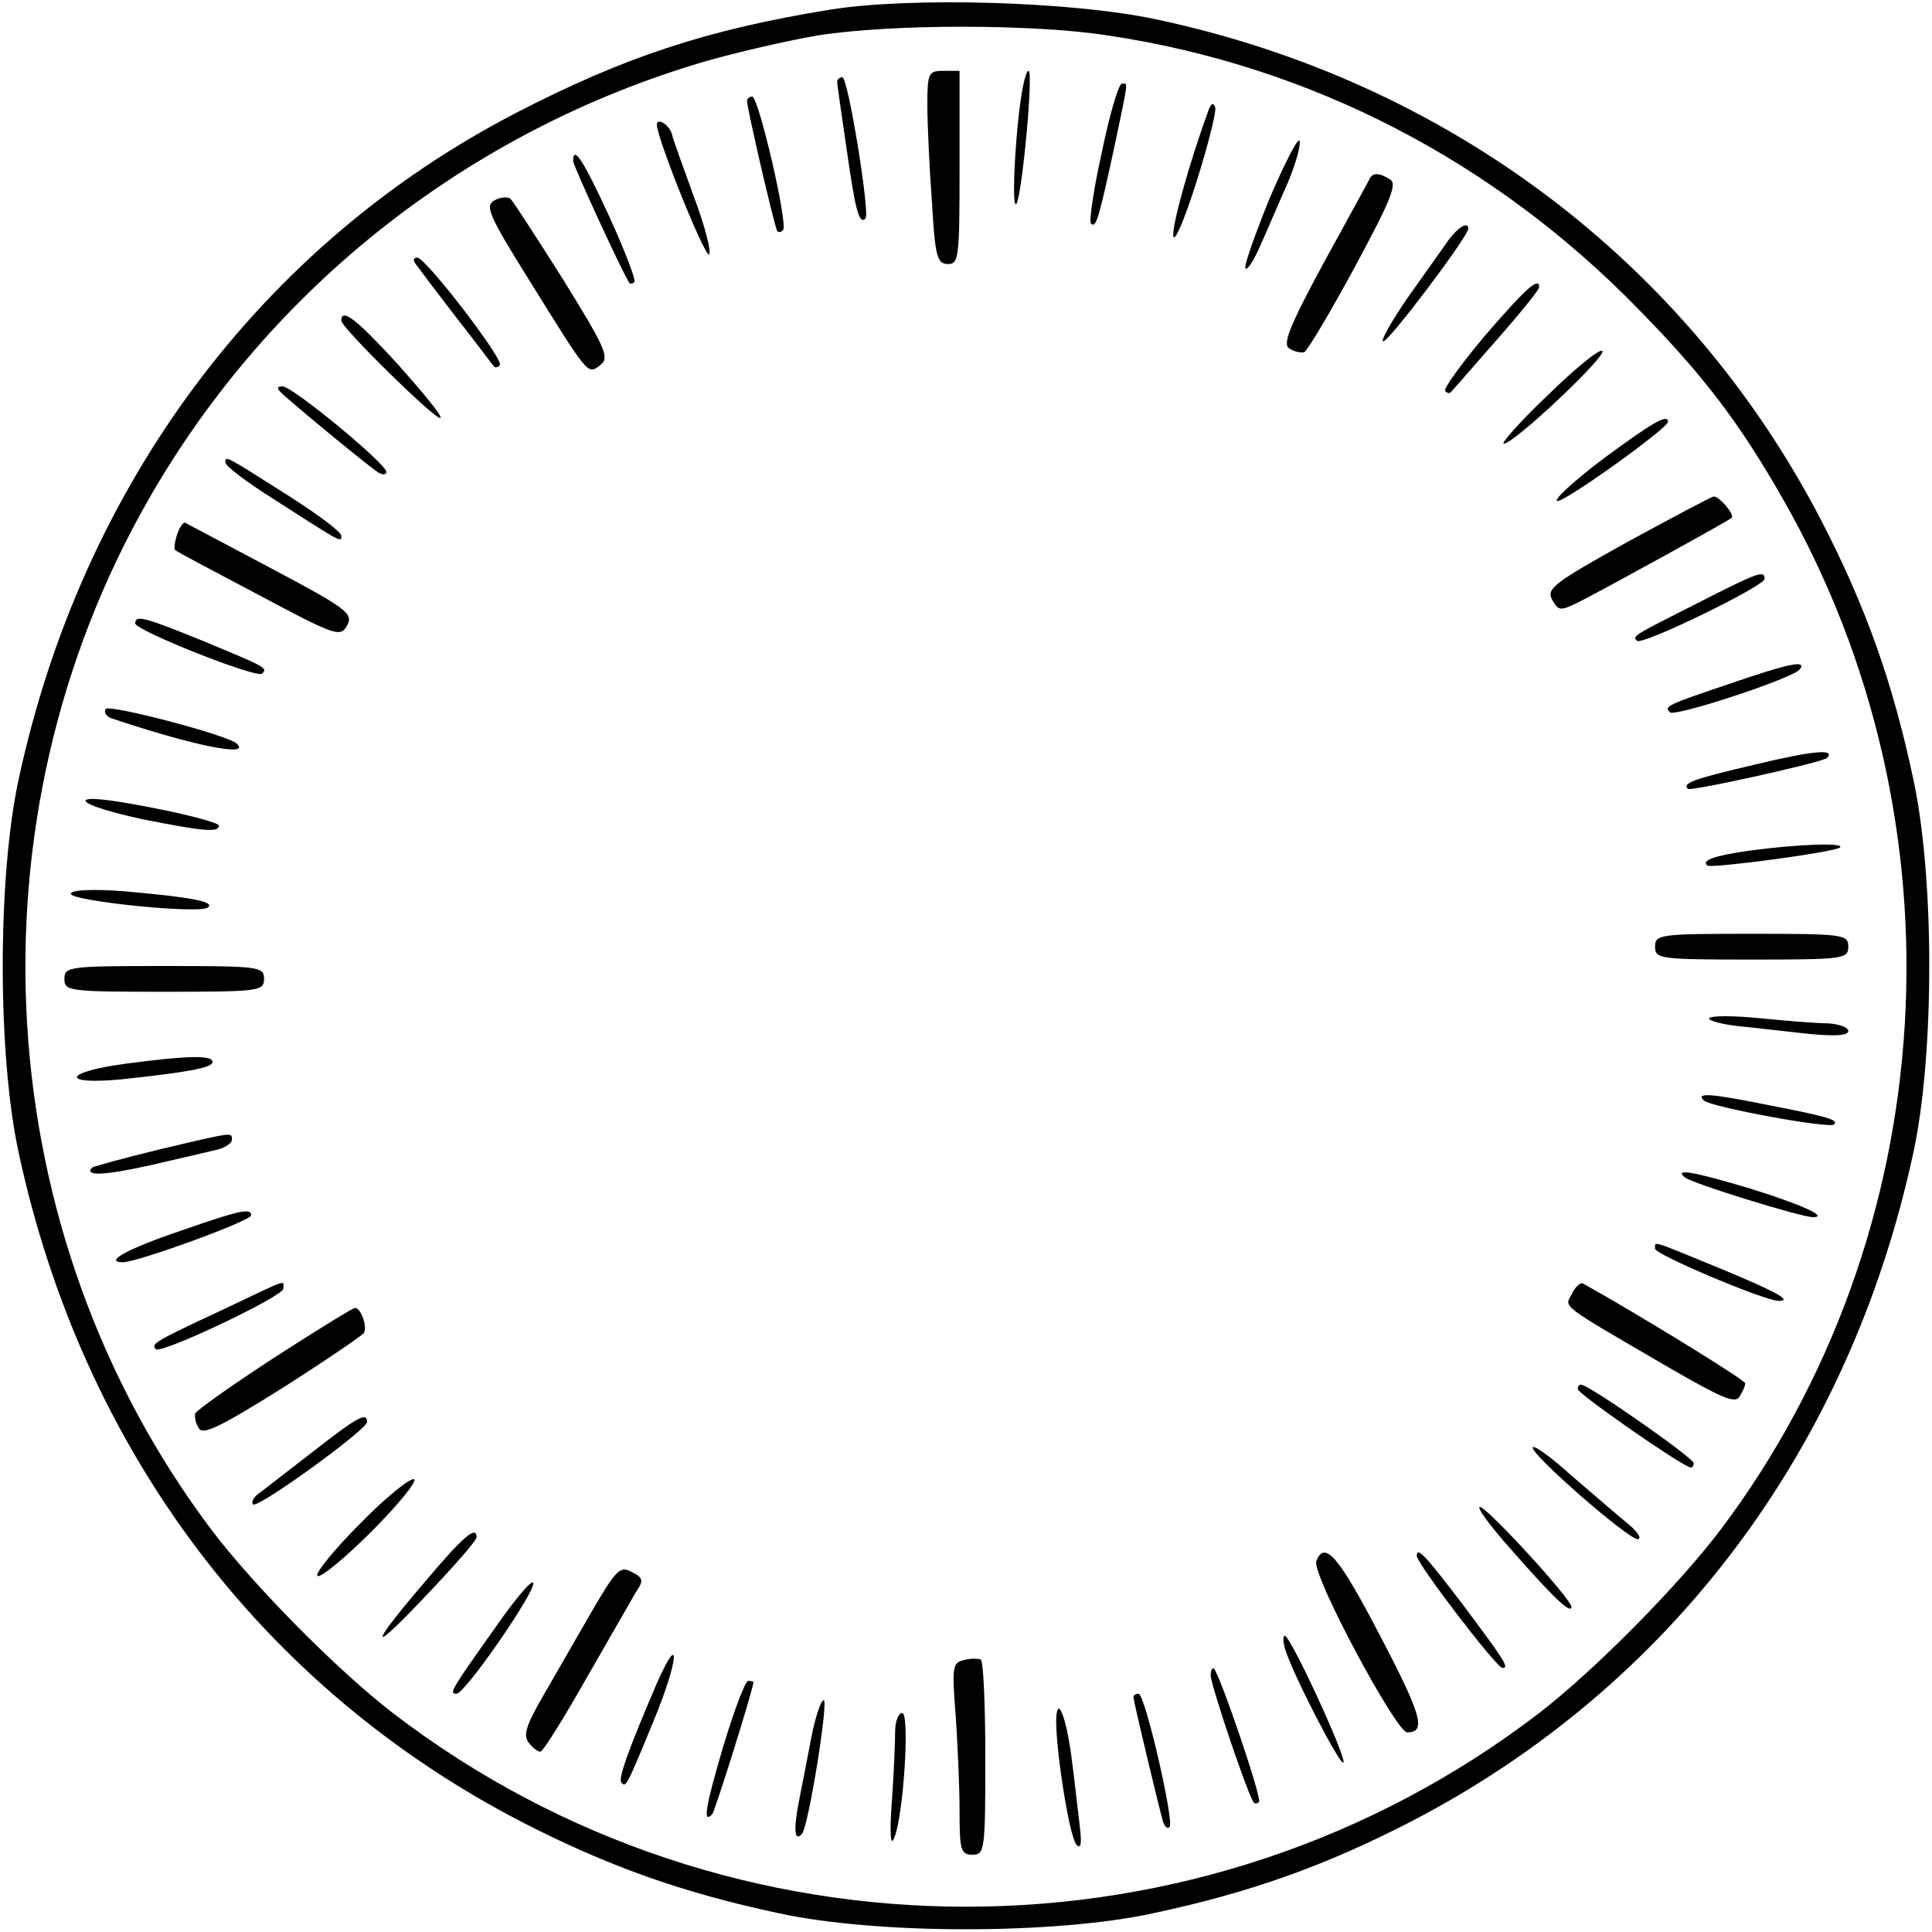
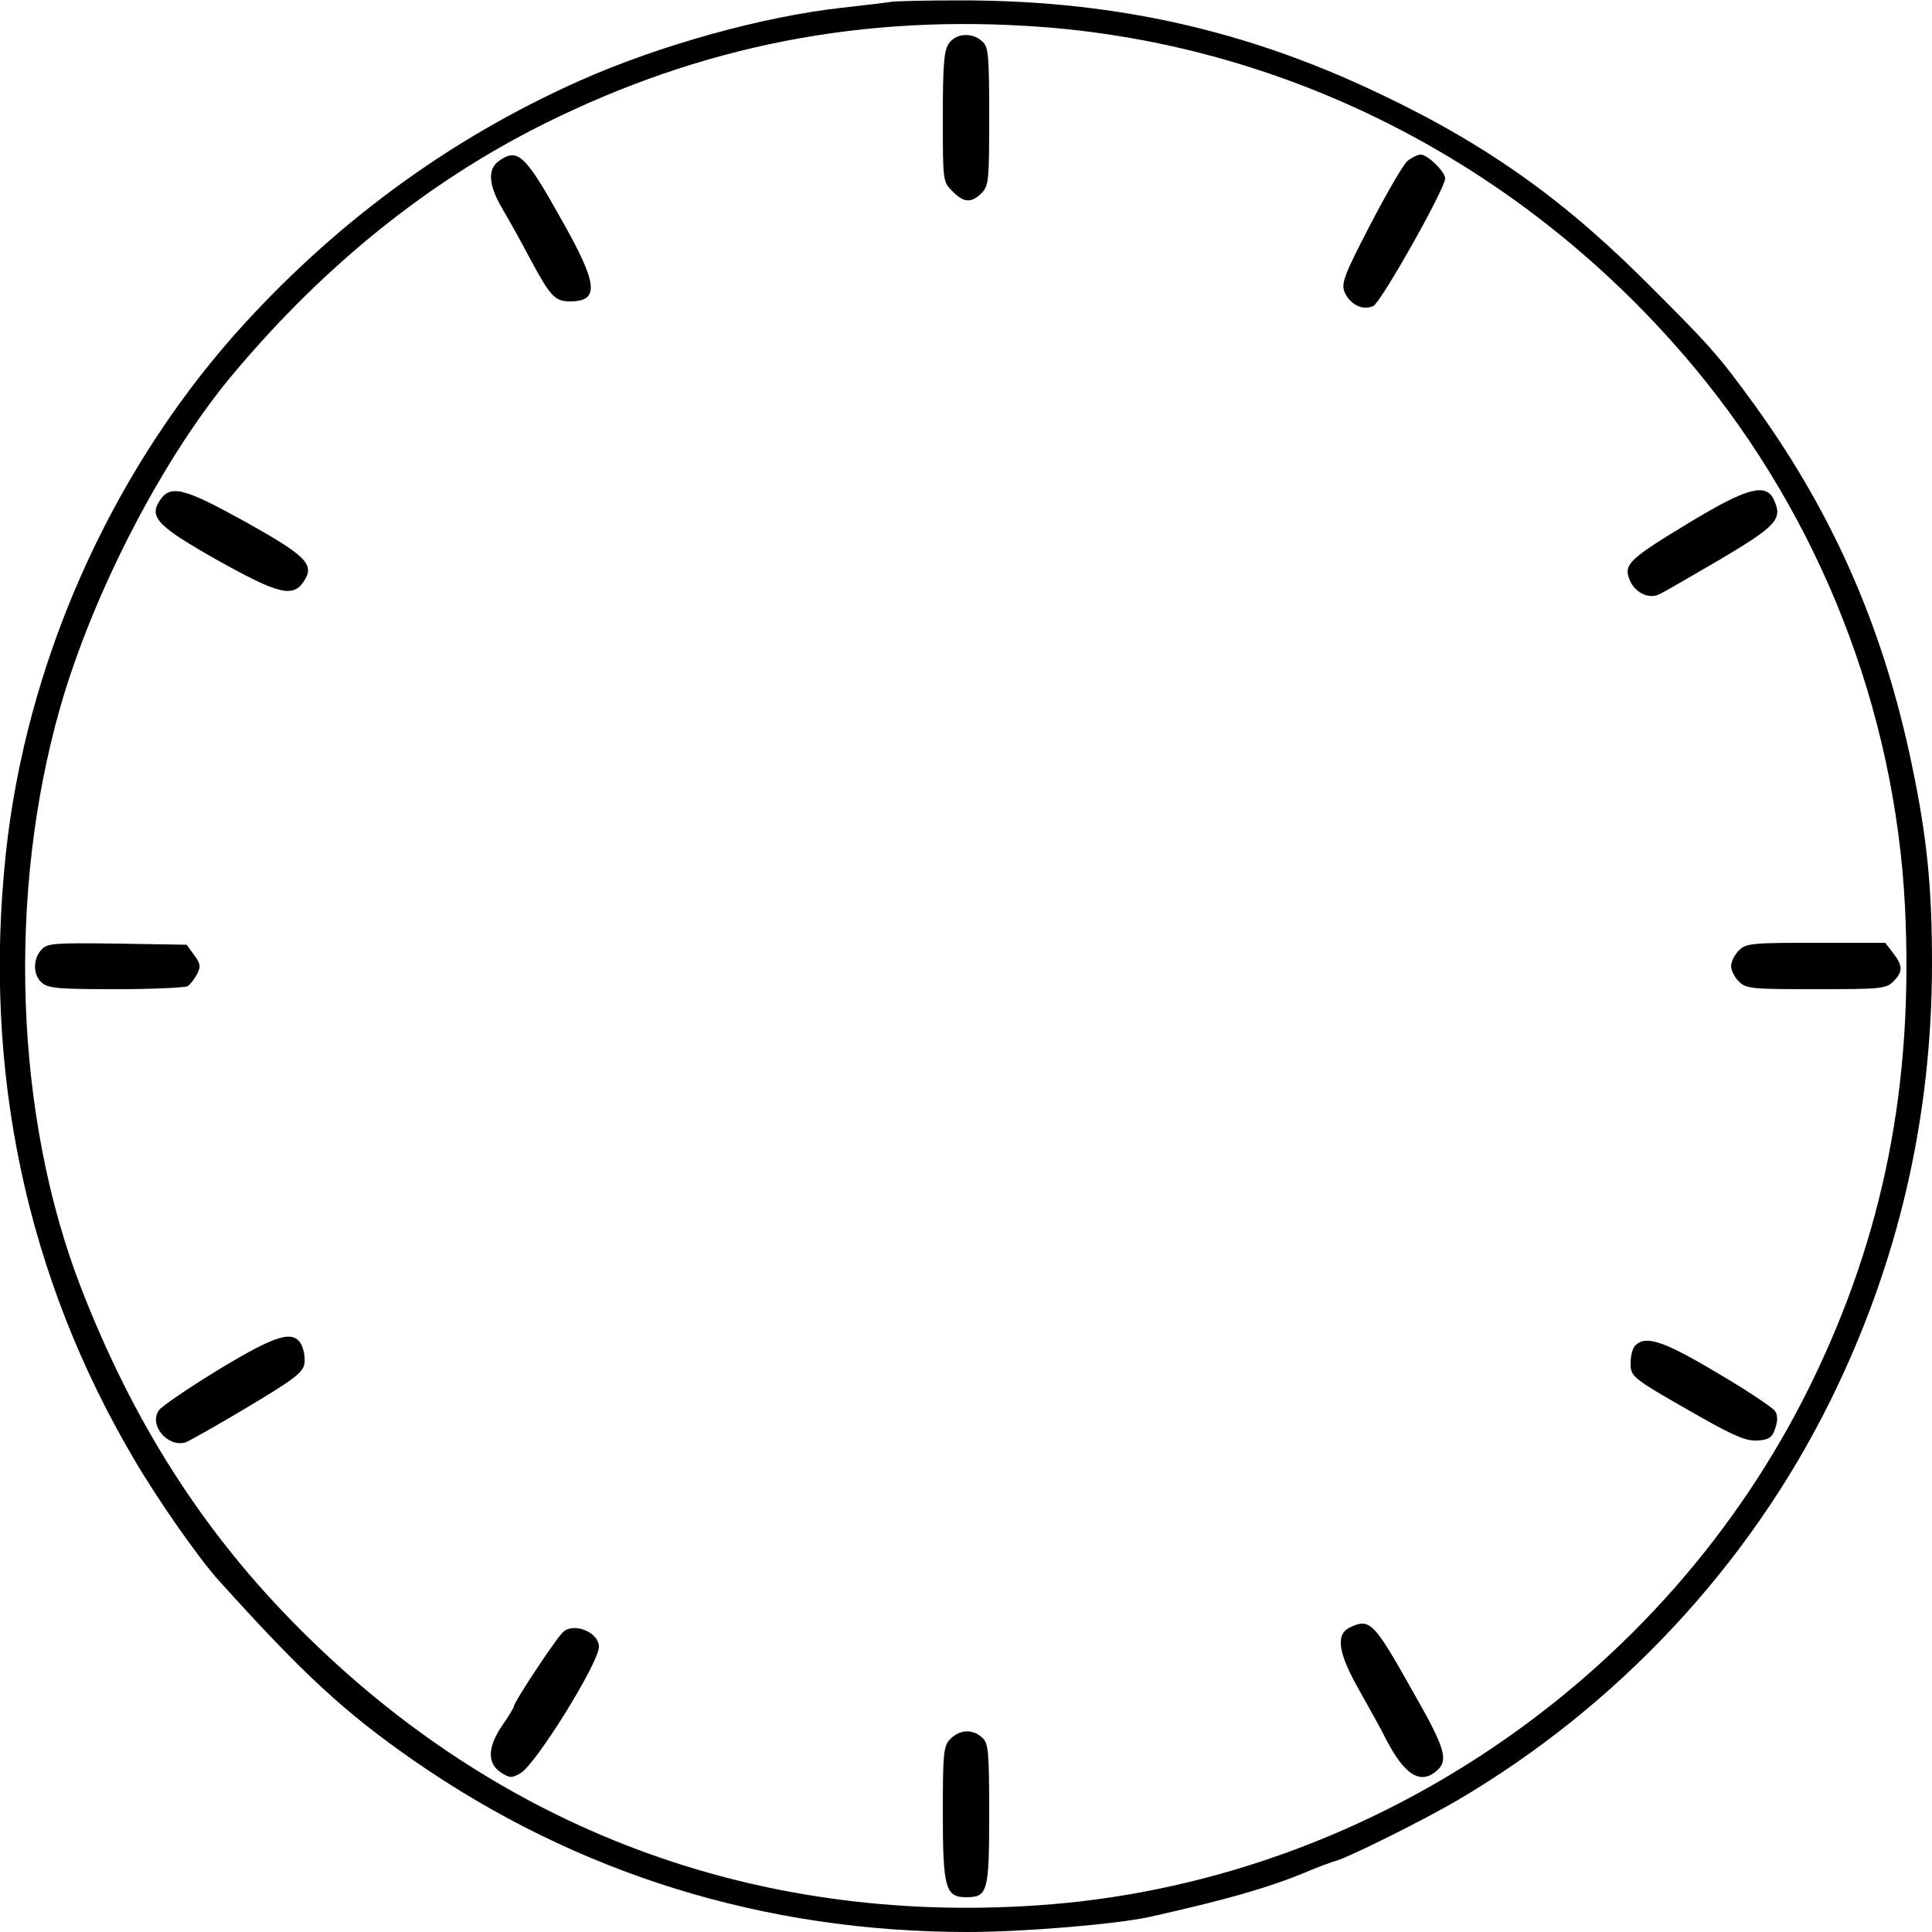
- <svg xmlns="http://www.w3.org/2000/svg" version="1.0" width="300pt" height="300pt" viewBox="0 0 300 300" preserveAspectRatio="xMidYMid meet">
-   <g transform="translate(0,300) scale(0.1,-0.1)" fill="#000000" stroke="none">
-     <path d="M1289 2985 c-192 -31 -321 -74 -489 -161 -395 -205 -673 -578 -771 -1034 -33 -152 -33 -428 0 -580 99 -460 377 -830 781 -1039 132 -68 249 -110 400 -142 152 -33 428 -33 580 0 151 32 268 74 400 142 404 209 682 579 781 1039 33 152 33 428 0 580 -32 151 -74 268 -142 400 -208 402 -581 684 -1034 780 -131 28 -383 35 -506 15z m431 -40 c315 -47 601 -195 826 -427 100 -102 156 -176 222 -292 288 -503 250 -1141 -96 -1601 -65 -86 -195 -218 -282 -285 -523 -401 -1257 -401 -1780 0 -87 67 -217 199 -282 285 -346 460 -384 1099 -97 1600 189 330 499 573 865 680 49 14 127 32 174 40 114 18 334 18 450 0z" />
-     <path d="M1440 2838 c0 -29 3 -97 7 -150 5 -86 8 -98 25 -98 17 0 18 11 18 150 l0 150 -25 0 c-23 0 -25 -3 -25 -52z" />
-     <path d="M1587 2858 c-11 -65 -17 -193 -8 -173 9 22 26 205 18 205 -3 0 -7 -15 -10 -32z" />
-     <path d="M1300 2873 c0 -5 7 -52 15 -107 13 -91 19 -116 29 -105 7 8 -27 219 -36 219 -4 0 -8 -3 -8 -7z" />
-     <path d="M1711 2764 c-13 -58 -20 -108 -17 -111 8 -8 12 7 36 117 23 110 22 100 12 100 -5 0 -19 -48 -31 -106z" />
-     <path d="M1160 2843 c0 -11 43 -197 47 -202 2 -2 6 -2 9 2 8 8 -38 207 -48 207 -4 0 -8 -3 -8 -7z" />
-     <path d="M1877 2830 c-31 -85 -58 -183 -55 -197 2 -10 18 28 36 85 18 57 31 109 29 115 -3 8 -6 7 -10 -3z" />
-     <path d="M1020 2806 c0 -20 74 -205 81 -201 4 3 -6 43 -23 88 -16 45 -33 90 -35 100 -5 14 -23 25 -23 13z" />
-     <path d="M1971 2691 c-23 -57 -40 -105 -37 -108 3 -3 14 14 24 38 11 24 29 67 42 96 12 29 20 57 18 64 -2 7 -23 -34 -47 -90z" />
-     <path d="M890 2750 c0 -7 73 -166 87 -189 2 -2 5 -2 8 1 3 3 -15 49 -39 102 -41 89 -56 111 -56 86z" />
-     <path d="M2127 2723 c-2 -5 -35 -64 -72 -132 -52 -96 -64 -126 -53 -132 7 -5 17 -7 23 -6 5 2 40 61 78 131 55 102 67 130 56 137 -17 11 -27 11 -32 2z" />
-     <path d="M768 2689 c-15 -8 -10 -22 50 -118 97 -156 94 -153 114 -138 15 12 9 25 -57 132 -41 65 -78 122 -82 126 -4 4 -16 3 -25 -2z" />
-     <path d="M2249 2627 c-8 -12 -37 -52 -63 -89 -26 -38 -43 -68 -38 -68 9 0 132 163 132 175 0 12 -16 2 -31 -18z" />
-     <path d="M647 2588 c5 -7 33 -44 63 -83 30 -38 55 -72 57 -74 2 -2 6 -2 9 2 8 7 -115 167 -128 167 -7 0 -7 -5 -1 -12z" />
-     <path d="M2306 2479 c-37 -44 -65 -83 -62 -86 3 -4 7 -4 9 -2 2 2 33 38 70 80 37 42 67 79 67 83 0 17 -21 -2 -84 -75z" />
-     <path d="M530 2502 c0 -11 149 -157 154 -151 3 3 -27 39 -65 82 -65 71 -89 90 -89 69z" />
-     <path d="M2403 2386 c-43 -41 -73 -75 -68 -75 16 0 161 137 153 144 -4 4 -42 -27 -85 -69z" />
-     <path d="M440 2387 c35 -31 136 -114 148 -121 6 -4 12 -3 12 1 0 13 -146 133 -161 133 -10 0 -10 -3 1 -13z" />
-     <path d="M2490 2288 c-45 -34 -78 -64 -72 -66 10 -3 172 113 172 123 0 13 -24 -1 -100 -57z" />
-     <path d="M350 2282 c0 -6 35 -32 78 -59 103 -66 102 -66 102 -55 0 6 -35 32 -77 59 -104 66 -103 66 -103 55z" />
-     <path d="M2528 2159 c-115 -64 -127 -73 -118 -90 11 -19 12 -19 53 2 42 22 219 119 226 125 5 5 -20 34 -28 33 -3 0 -63 -32 -133 -70z" />
-     <path d="M275 2170 c-4 -12 -5 -23 -3 -24 1 -2 60 -33 130 -70 120 -64 127 -66 137 -47 10 18 0 26 -117 88 -70 37 -130 69 -134 71 -3 2 -9 -6 -13 -18z" />
-     <path d="M2635 2063 c-99 -50 -101 -51 -93 -58 7 -8 198 85 198 96 0 14 -9 11 -105 -38z" />
-     <path d="M210 2032 c0 -11 189 -86 197 -78 9 9 6 10 -90 50 -91 37 -107 42 -107 28z" />
-     <path d="M2685 1938 c-98 -33 -101 -35 -92 -44 7 -8 195 54 202 67 10 14 -14 10 -110 -23z" />
-     <path d="M164 1899 c-3 -5 1 -11 8 -14 128 -43 218 -61 196 -40 -12 13 -199 62 -204 54z" />
-     <path d="M2726 1813 c-98 -23 -114 -29 -105 -38 5 -4 208 41 216 48 14 15 -23 11 -111 -10z" />
-     <path d="M133 1756 c2 -6 41 -18 88 -28 95 -19 119 -21 119 -10 0 4 -47 17 -105 28 -66 13 -104 17 -102 10z" />
-     <path d="M2716 1679 c-56 -8 -74 -15 -65 -23 6 -5 199 21 206 28 9 8 -69 5 -141 -5z" />
-     <path d="M110 1612 c0 -11 202 -32 213 -21 11 9 -27 16 -130 25 -51 4 -83 2 -83 -4z" />
-     <path d="M2570 1530 c0 -19 7 -20 150 -20 143 0 150 1 150 20 0 19 -7 20 -150 20 -143 0 -150 -1 -150 -20z" />
-     <path d="M100 1480 c0 -19 7 -20 155 -20 148 0 155 1 155 20 0 19 -7 20 -155 20 -148 0 -155 -1 -155 -20z" />
-     <path d="M2654 1419 c-2 -4 21 -10 51 -13 30 -3 80 -9 110 -12 36 -3 55 -2 55 5 0 6 -15 11 -32 12 -18 0 -66 4 -106 8 -40 4 -75 4 -78 0z" />
-     <path d="M193 1348 c-95 -13 -99 -33 -5 -24 104 11 142 18 142 27 0 11 -40 10 -137 -3z" />
-     <path d="M2646 1291 c11 -10 194 -44 202 -37 7 7 -9 12 -102 30 -89 18 -114 20 -100 7z" />
-     <path d="M247 1215 c-54 -13 -101 -26 -104 -28 -13 -14 21 -12 92 4 44 10 90 21 103 24 12 3 22 10 22 15 0 12 5 13 -113 -15z" />
-     <path d="M2616 1172 c9 -9 181 -62 199 -62 26 0 -19 20 -96 44 -90 27 -120 32 -103 18z" />
-     <path d="M281 1089 c-83 -28 -121 -49 -90 -49 22 0 199 64 199 73 0 12 -20 7 -109 -24z" />
-     <path d="M2570 1061 c0 -9 170 -81 192 -81 22 0 -3 14 -95 52 -105 43 -97 41 -97 29z" />
-     <path d="M341 964 c-101 -47 -107 -51 -99 -59 8 -8 198 82 198 94 0 14 11 17 -99 -35z" />
-     <path d="M2441 991 c-12 -22 -22 -14 153 -116 78 -45 100 -55 107 -44 5 8 9 17 9 21 0 5 -164 106 -252 155 -4 2 -12 -5 -17 -16z" />
-     <path d="M426 892 c-66 -43 -121 -82 -123 -87 -1 -6 1 -16 6 -23 6 -11 36 4 130 63 66 42 123 81 126 85 6 10 -5 40 -14 39 -3 0 -60 -35 -125 -77z" />
-     <path d="M2450 843 c0 -7 149 -111 173 -121 4 -2 7 1 7 6 0 8 -163 122 -175 122 -3 0 -5 -3 -5 -7z" />
-     <path d="M490 749 c-36 -28 -74 -57 -84 -65 -11 -7 -17 -16 -13 -20 7 -7 177 116 177 128 0 16 -16 7 -80 -43z" />
-     <path d="M2380 752 c0 -13 148 -142 163 -142 7 1 0 11 -14 23 -15 12 -54 46 -88 75 -33 30 -61 50 -61 44z" />
-     <path d="M560 635 c-41 -41 -71 -78 -67 -82 4 -4 42 27 84 69 41 41 71 78 66 81 -5 3 -43 -27 -83 -68z" />
-     <path d="M2349 591 c65 -74 91 -98 91 -86 0 12 -131 155 -142 155 -6 0 17 -31 51 -69z" />
-     <path d="M660 544 c-90 -105 -87 -116 4 -19 42 44 76 83 76 88 0 19 -21 1 -80 -69z" />
-     <path d="M2044 576 c-8 -20 124 -266 141 -266 30 0 23 26 -42 150 -64 123 -86 149 -99 116z" />
-     <path d="M2200 584 c0 -12 124 -174 133 -174 11 0 4 11 -65 103 -55 72 -68 86 -68 71z" />
-     <path d="M919 498 c-23 -40 -57 -99 -76 -132 -26 -45 -31 -61 -22 -72 6 -8 14 -14 18 -14 4 0 36 51 71 113 35 61 70 122 77 134 13 19 12 23 -6 32 -18 10 -24 4 -62 -61z" />
-     <path d="M770 474 c-71 -100 -73 -104 -61 -104 13 0 123 159 119 172 -2 6 -28 -25 -58 -68z" />
-     <path d="M1996 438 c12 -39 85 -180 90 -175 6 6 -82 197 -91 197 -3 0 -3 -10 1 -22z" />
-     <path d="M1019 384 c-42 -98 -60 -147 -54 -152 7 -8 8 -6 50 96 39 94 43 145 4 56z" />
-     <path d="M1496 422 c-17 -4 -18 -11 -12 -86 3 -44 6 -111 6 -148 0 -61 2 -68 20 -68 19 0 20 7 20 149 0 83 -3 152 -7 154 -5 2 -17 2 -27 -1z" />
-     <path d="M1880 398 c0 -14 58 -187 67 -197 2 -2 5 -2 8 1 5 5 -60 196 -70 207 -3 2 -5 -3 -5 -11z" />
-     <path d="M1123 288 c-28 -95 -32 -121 -17 -105 4 4 63 192 64 205 0 1 -4 2 -8 2 -5 0 -22 -46 -39 -102z" />
-     <path d="M1760 365 c0 -7 40 -173 46 -194 3 -8 7 -11 10 -8 8 7 -38 207 -48 207 -4 0 -8 -2 -8 -5z" />
-     <path d="M1260 303 c-6 -32 -15 -78 -20 -103 -8 -42 -6 -60 5 -48 10 9 42 208 34 208 -4 0 -13 -26 -19 -57z" />
-     <path d="M1640 328 c0 -50 21 -183 32 -193 7 -7 8 4 4 35 -3 25 -8 70 -12 100 -8 63 -23 102 -24 58z" />
-     <path d="M1390 312 c0 -16 -2 -65 -5 -108 -4 -50 -2 -72 3 -59 15 32 25 195 13 195 -6 0 -11 -13 -11 -28z" />
+ <svg xmlns="http://www.w3.org/2000/svg" version="1.0" width="500pt" height="500pt" viewBox="0 0 500 500" preserveAspectRatio="xMidYMid meet">
+   <g transform="translate(0,500) scale(0.1,-0.1)" fill="#000000" stroke="none">
+     <path d="M2305 4995 c-5 -1 -62 -8 -125 -15 -203 -22 -474 -97 -680 -189 -341 -152 -639 -372 -893 -657 -326 -369 -540 -855 -592 -1344 -60 -564 54 -1097 334 -1570 61 -104 167 -255 217 -310 218 -242 325 -341 503 -465 423 -294 908 -445 1436 -445 144 0 382 20 470 39 197 44 306 75 405 116 30 13 66 26 80 30 36 11 227 106 312 156 415 244 754 607 965 1034 175 354 263 731 263 1132 0 197 -13 327 -52 513 -73 352 -202 647 -405 929 -98 135 -117 156 -298 336 -222 219 -429 361 -723 495 -330 150 -661 220 -1042 219 -91 0 -169 -2 -175 -4z m395 -65 c649 -50 1255 -366 1684 -880 327 -392 520 -887 546 -1395 23 -460 -55 -853 -245 -1240 -377 -767 -1153 -1289 -2000 -1346 -734 -50 -1394 198 -1910 716 -248 248 -430 533 -566 884 -171 443 -191 1017 -53 1501 86 300 270 654 454 870 233 276 499 490 795 638 411 205 830 287 1295 252z" />
+     <path d="M2456 4888 c-13 -18 -16 -55 -16 -191 0 -165 0 -168 25 -192 29 -30 49 -31 75 -5 19 19 20 33 20 198 0 161 -2 181 -18 195 -26 24 -68 21 -86 -5z" />
+     <path d="M1292 4584 c-31 -21 -28 -63 8 -124 17 -29 49 -86 71 -128 53 -99 65 -112 104 -112 77 0 73 44 -21 210 -95 170 -114 188 -162 154z" />
+     <path d="M3642 4583 c-11 -10 -54 -84 -96 -165 -65 -125 -75 -150 -67 -172 13 -33 47 -51 75 -38 20 9 186 304 186 330 0 18 -46 62 -63 62 -8 0 -24 -8 -35 -17z" />
+     <path d="M413 3704 c-28 -43 -4 -67 152 -155 156 -87 193 -96 221 -54 29 44 9 65 -150 154 -161 89 -195 98 -223 55z" />
+     <path d="M4376 3650 c-159 -96 -173 -110 -160 -147 12 -35 50 -55 78 -41 12 5 83 47 159 91 145 86 161 104 138 153 -20 45 -69 32 -215 -56z" />
+     <path d="M107 2542 c-22 -24 -22 -65 1 -85 16 -15 45 -17 193 -17 96 0 179 4 185 8 6 4 17 18 24 31 10 20 9 27 -8 50 l-19 26 -180 3 c-164 2 -181 1 -196 -16z" />
+     <path d="M4500 2540 c-11 -11 -20 -29 -20 -40 0 -11 9 -29 20 -40 19 -19 33 -20 200 -20 167 0 181 1 200 20 25 25 25 41 -1 74 l-20 26 -180 0 c-166 0 -180 -1 -199 -20z" />
+     <path d="M565 1455 c-77 -47 -146 -94 -154 -105 -26 -38 22 -96 69 -83 8 3 80 43 160 91 124 74 145 91 148 114 2 15 -2 36 -8 48 -21 39 -65 26 -215 -65z" />
+     <path d="M4232 1518 c-7 -7 -12 -27 -12 -45 0 -37 1 -38 184 -142 87 -49 117 -61 145 -59 29 2 38 8 45 31 7 19 7 34 0 45 -6 9 -73 54 -150 99 -139 83 -185 98 -212 71z" />
+     <path d="M3493 788 c-37 -18 -30 -66 24 -161 25 -45 58 -103 71 -130 46 -88 85 -114 125 -84 38 29 31 56 -58 212 -100 178 -110 188 -162 163z" />
+     <path d="M1459 778 c-16 -12 -129 -183 -129 -194 0 -3 -13 -25 -30 -49 -38 -56 -40 -98 -4 -122 23 -15 29 -15 51 -2 40 23 203 286 203 327 0 37 -62 63 -91 40z" />
+     <path d="M2460 500 c-18 -18 -20 -33 -20 -193 0 -193 7 -217 60 -217 56 0 60 13 60 214 0 164 -2 185 -18 199 -25 23 -58 21 -82 -3z" />
  </g>
</svg>
